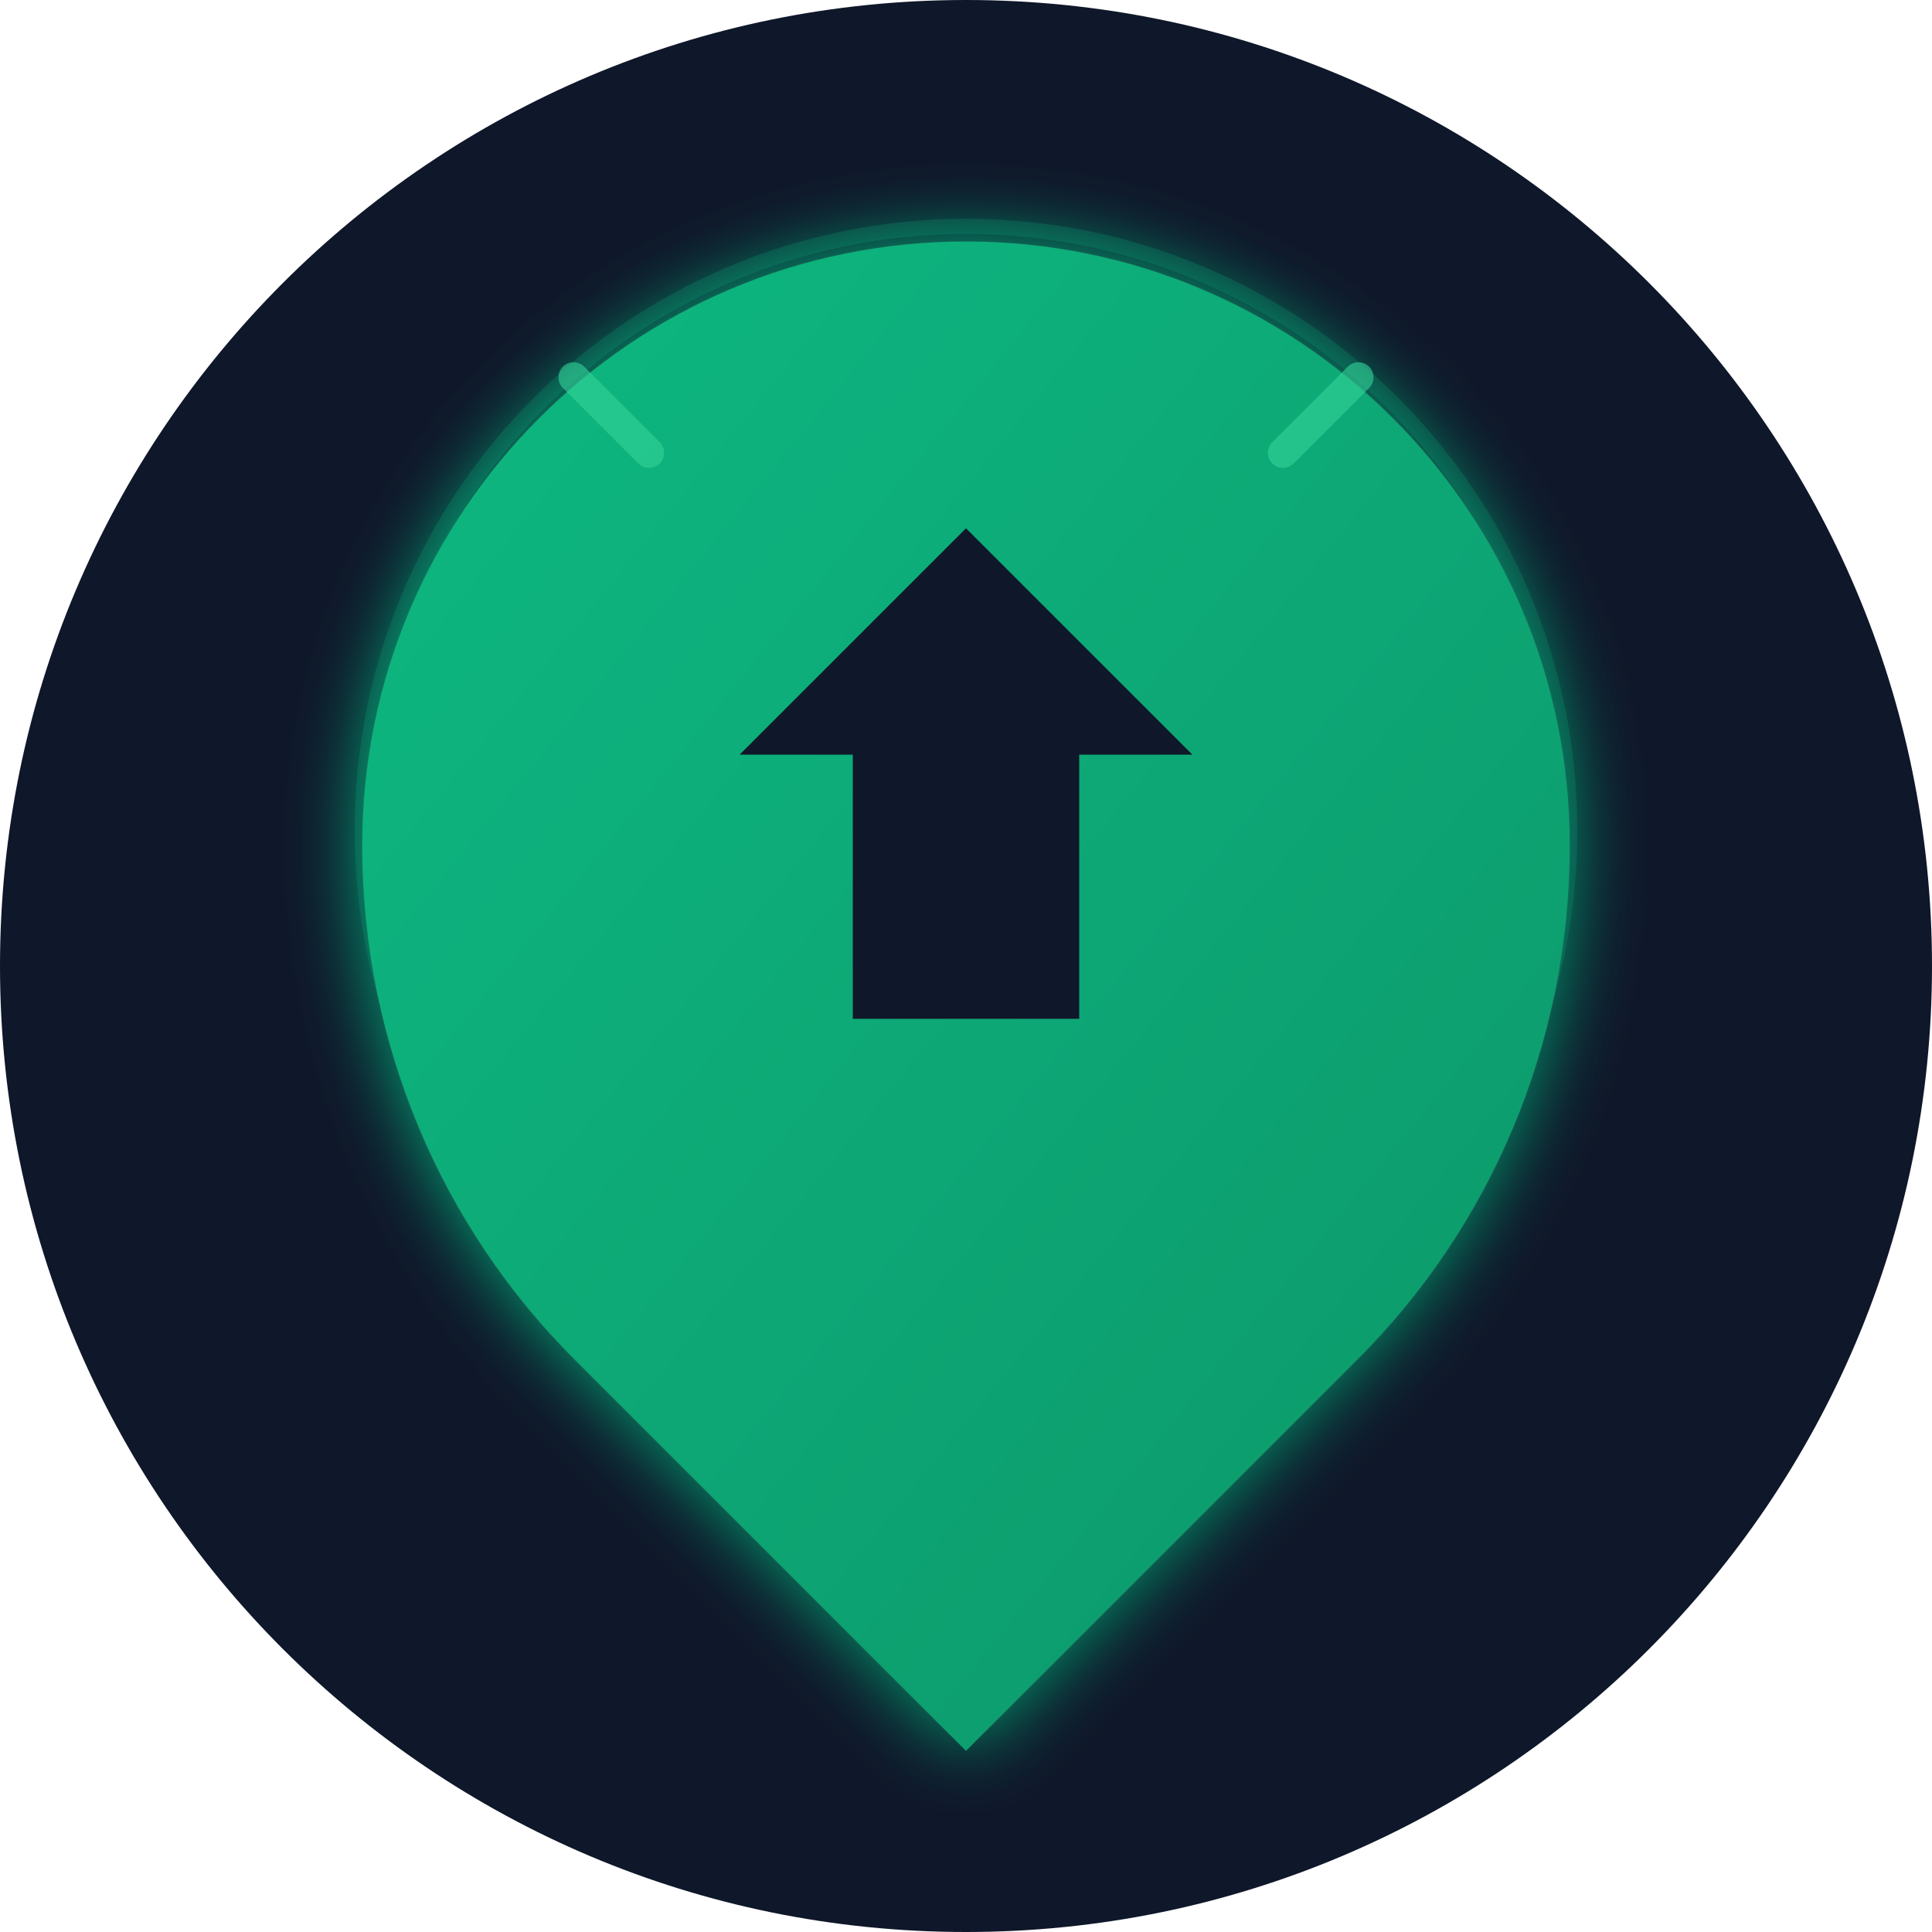
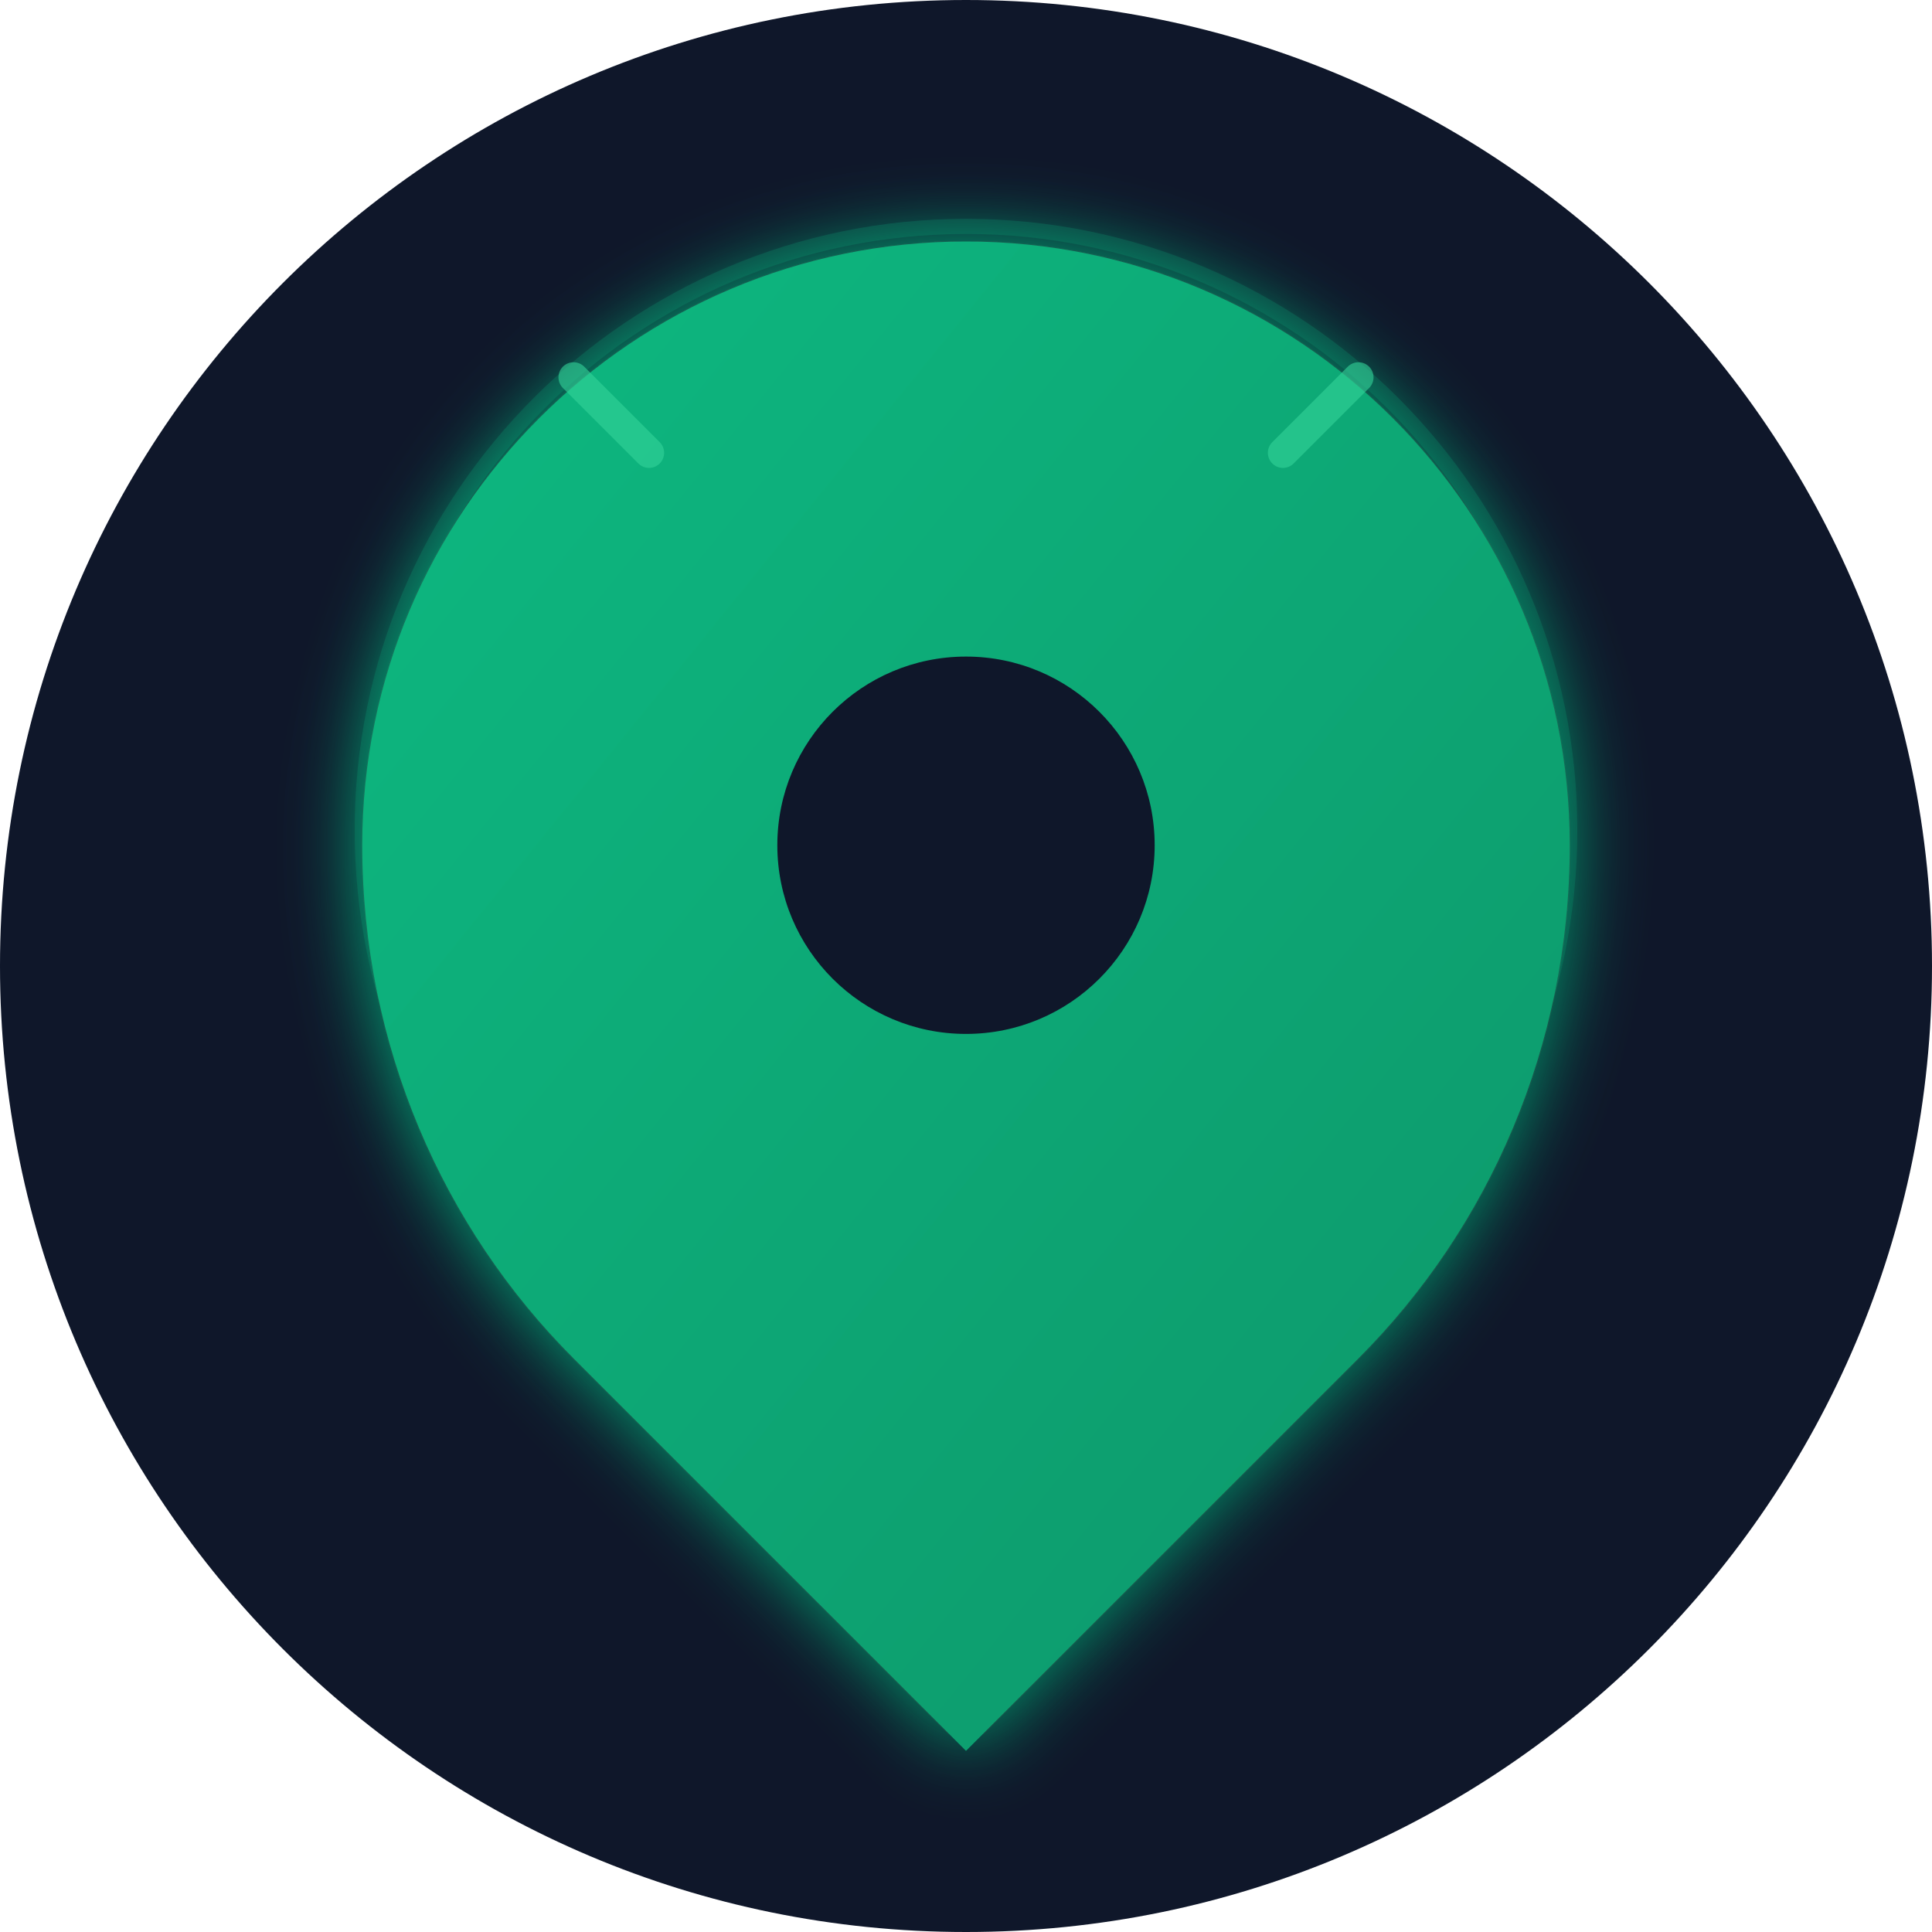
<svg xmlns="http://www.w3.org/2000/svg" viewBox="0 0 512 512">
  <defs>
    <linearGradient id="grad1" x1="0%" y1="0%" x2="100%" y2="100%">
      <stop offset="0%" style="stop-color:#10b981;stop-opacity:1" />
      <stop offset="100%" style="stop-color:#059669;stop-opacity:1" />
    </linearGradient>
    <filter id="glow" x="-20%" y="-20%" width="140%" height="140%">
      <feGaussianBlur stdDeviation="10" result="blur" />
      <feComposite in="SourceGraphic" in2="blur" operator="over" />
    </filter>
  </defs>
  <circle cx="256" cy="256" r="256" fill="#0f172a" />
  <circle cx="256" cy="220" r="160" fill="none" stroke="#10b981" stroke-width="4" opacity="0.2" />
  <circle cx="256" cy="220" r="120" fill="none" stroke="#10b981" stroke-width="6" opacity="0.4" />
  <path d="M256 64C167.6 64 96 135.6 96 224c0 53 21.4 101.4 56 136l104 104 104-104c34.6-34.6 56-83 56-136 0-88.4-71.6-160-160-160z" fill="url(#grad1)" filter="url(#glow)" />
-   <path d="M256 140l-60 60h30v70h60v-70h30z" fill="#0f172a" />
+   <circle cx="256" cy="224" r="50" fill="#0f172a" />
  <path d="M340 120l20-20M172 120l-20-20" stroke="#34d399" stroke-width="8" stroke-linecap="round" opacity="0.6" />
</svg>
